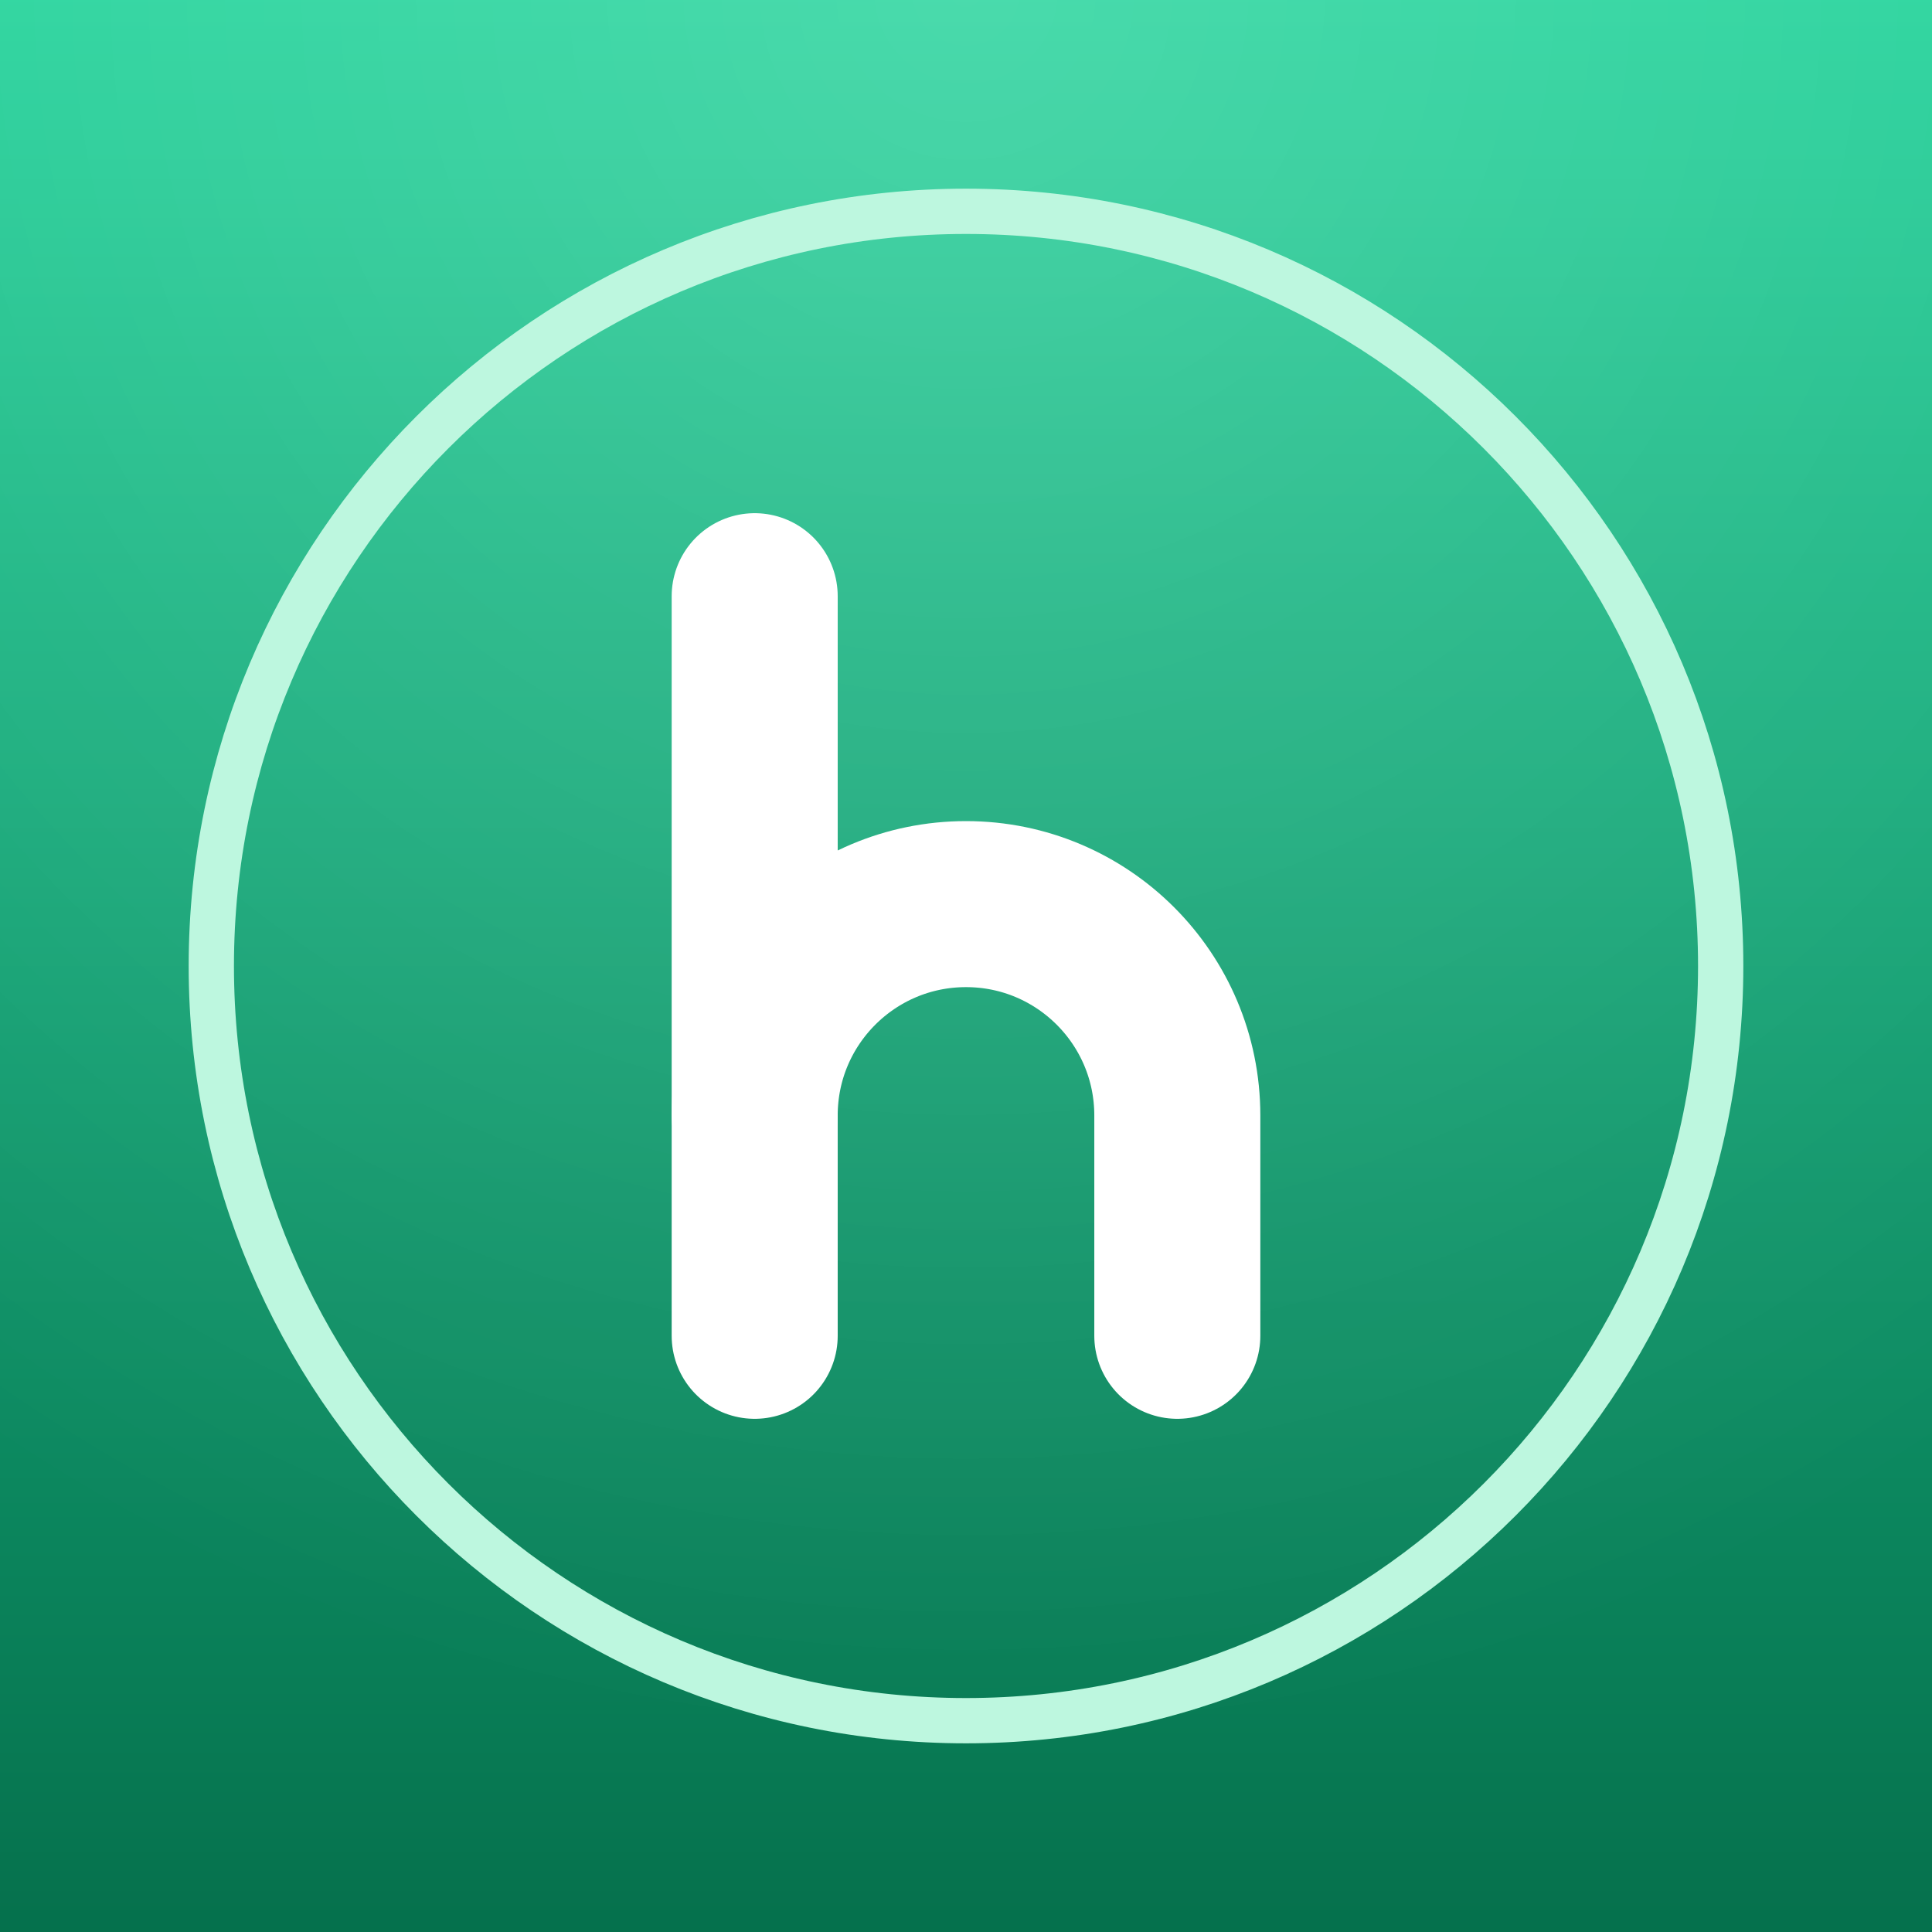
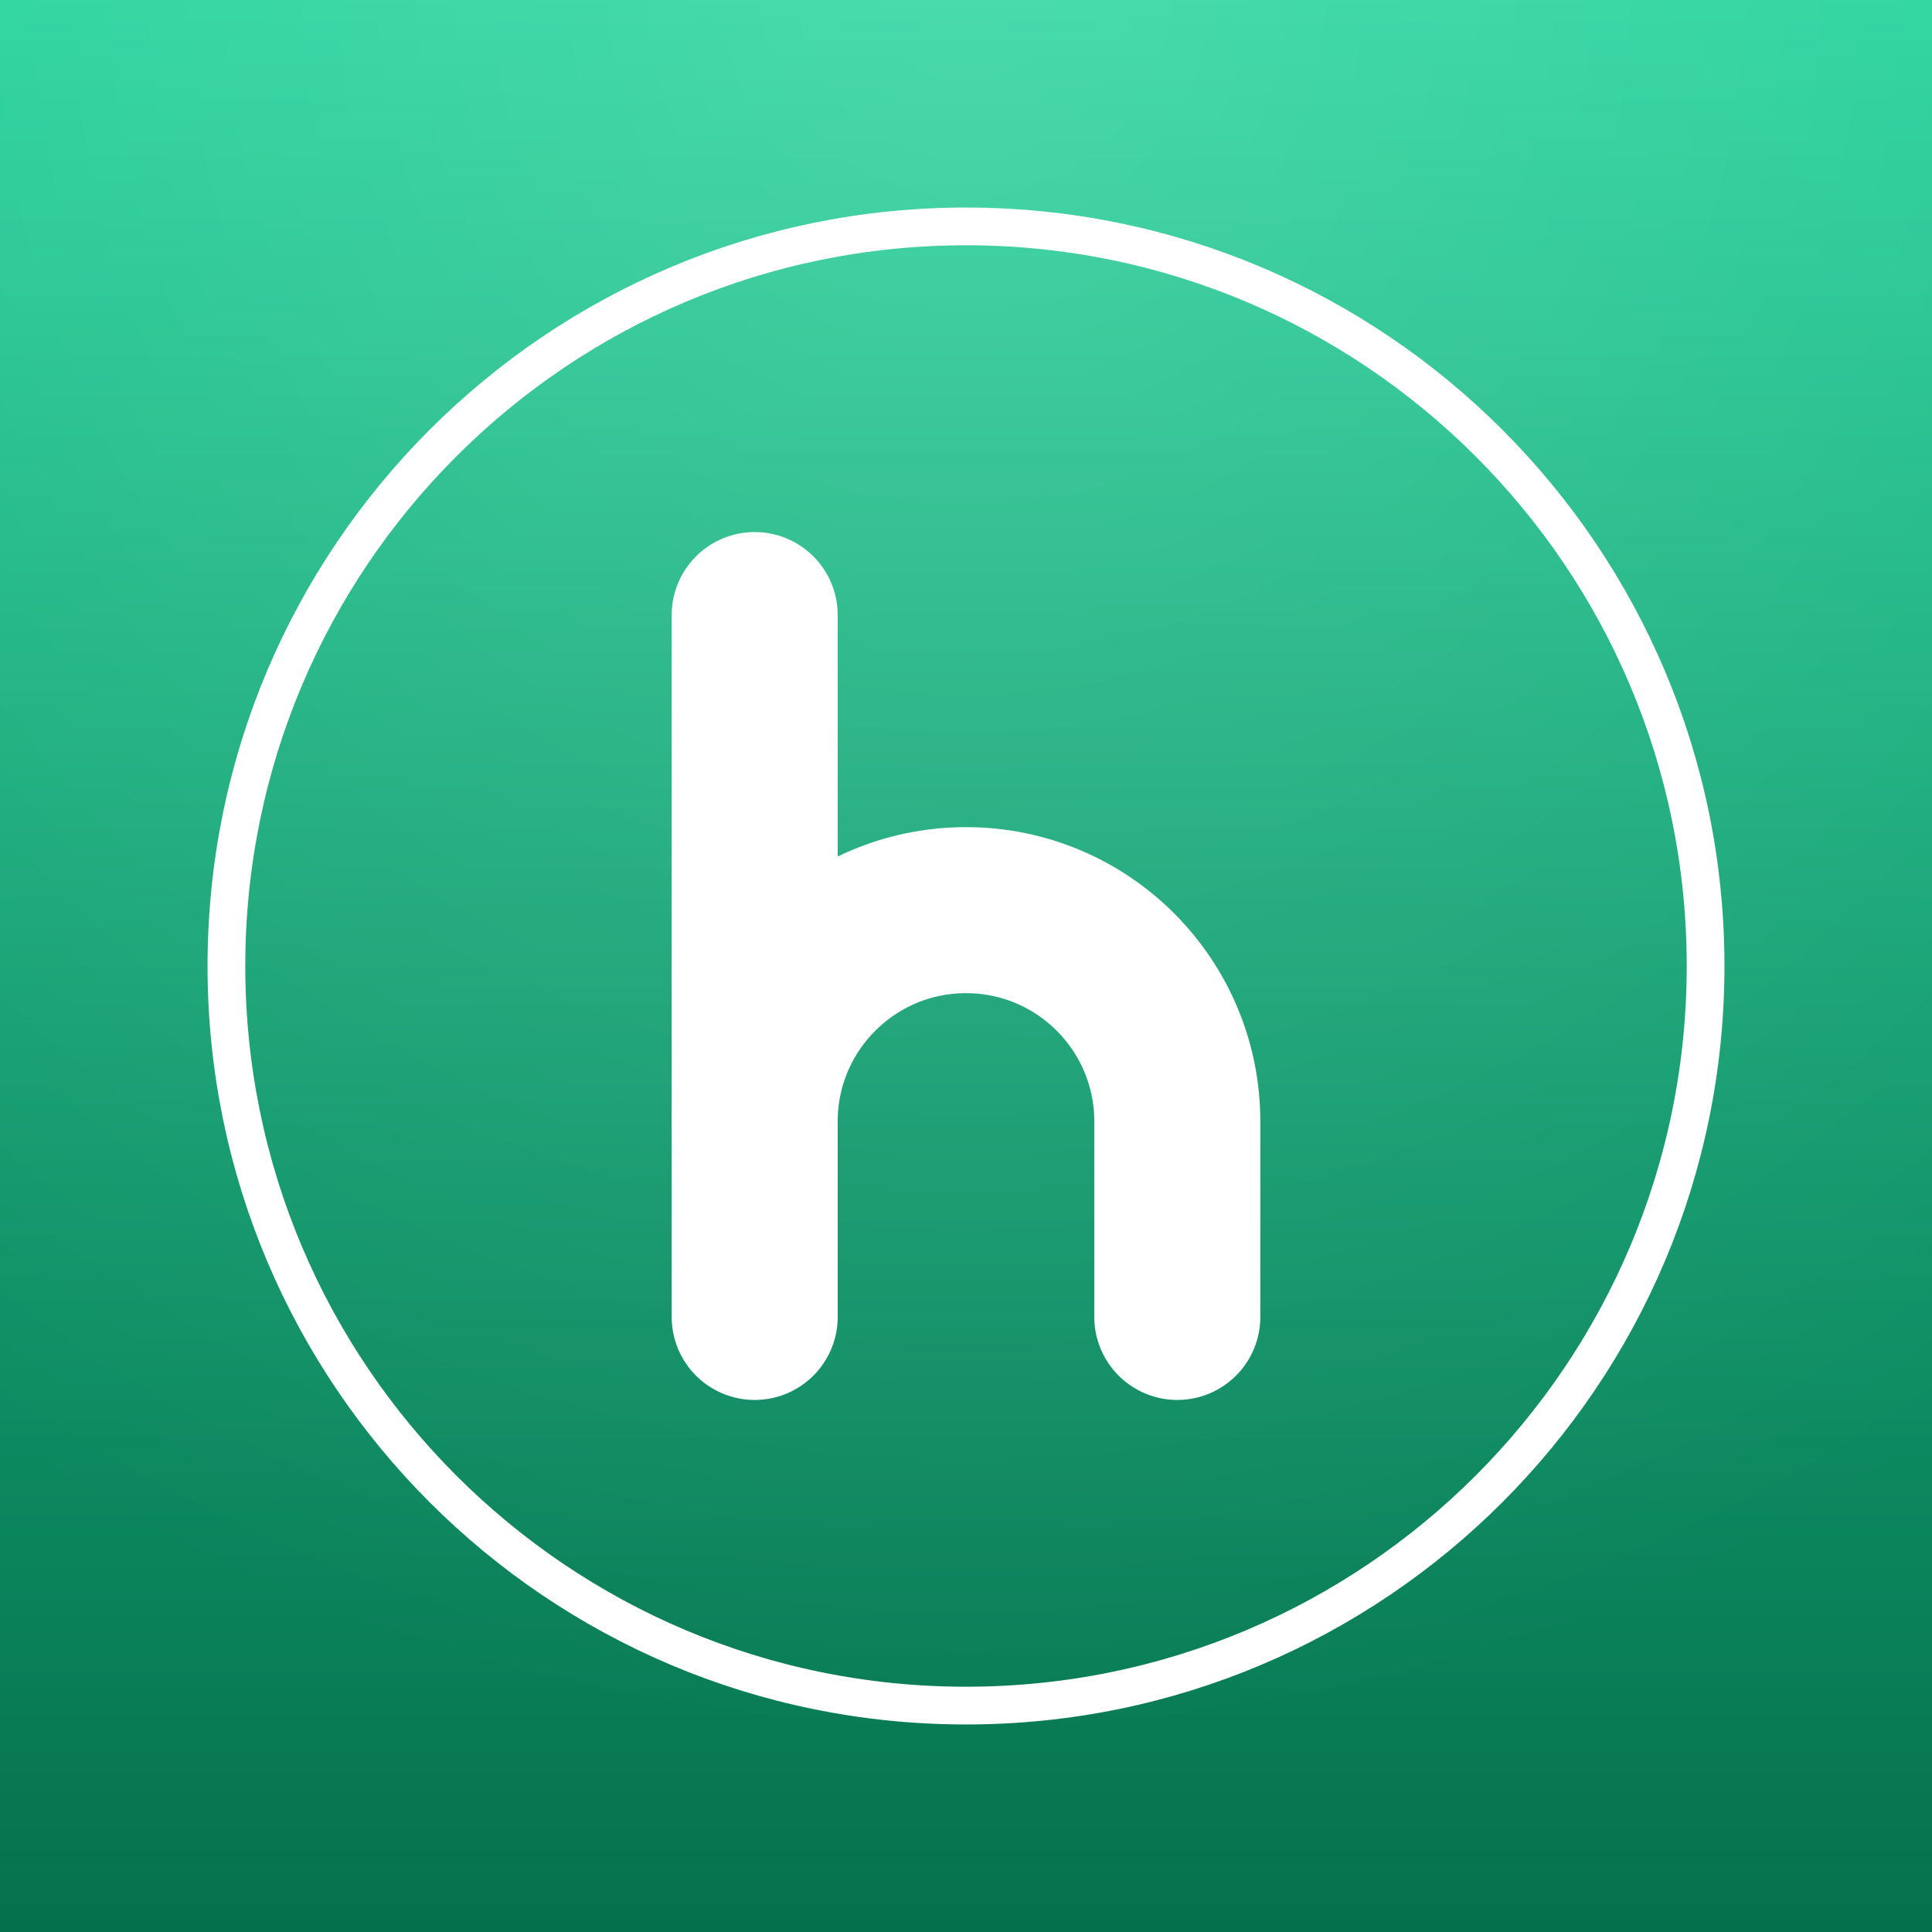
<svg xmlns="http://www.w3.org/2000/svg" width="512" height="512" viewBox="0 0 512 512">
  <defs>
    <linearGradient id="gh" x1="0" y1="0" x2="0" y2="1">
      <stop offset="0" stop-color="#22D39A" />
      <stop offset="1" stop-color="#05704C" />
    </linearGradient>
    <radialGradient id="lh" cx=".5" cy="0" r=".9">
      <stop offset="0" stop-color="#fff" stop-opacity=".18" />
      <stop offset="1" stop-color="#fff" stop-opacity="0" />
    </radialGradient>
  </defs>
  <rect width="512" height="512" rx="0" fill="url(#gh)" />
  <rect width="512" height="512" rx="0" fill="url(#lh)" />
-   <circle cx="256" cy="256" r="200" fill="none" stroke="#BDF7DF" stroke-width="12" />
-   <path d="M200.0 158.0V354.0" fill="none" stroke="#FFFFFF" stroke-width="44" stroke-linecap="round" />
-   <path d="M200.0 295.6A56 56 0 0 1 312.0 295.6V354.0" fill="none" stroke="#FFFFFF" stroke-width="44" stroke-linecap="round" />
+   <circle cx="256" cy="256" r="196" fill="none" stroke="#FFFFFF" stroke-width="10" />
+   <path d="M200.0 163.0V349.0" fill="none" stroke="#FFFFFF" stroke-width="44" stroke-linecap="round" />
+   <path d="M200.0 297.2A56 56 0 0 1 312.0 297.2V349.0" fill="none" stroke="#FFFFFF" stroke-width="44" stroke-linecap="round" />
</svg>
